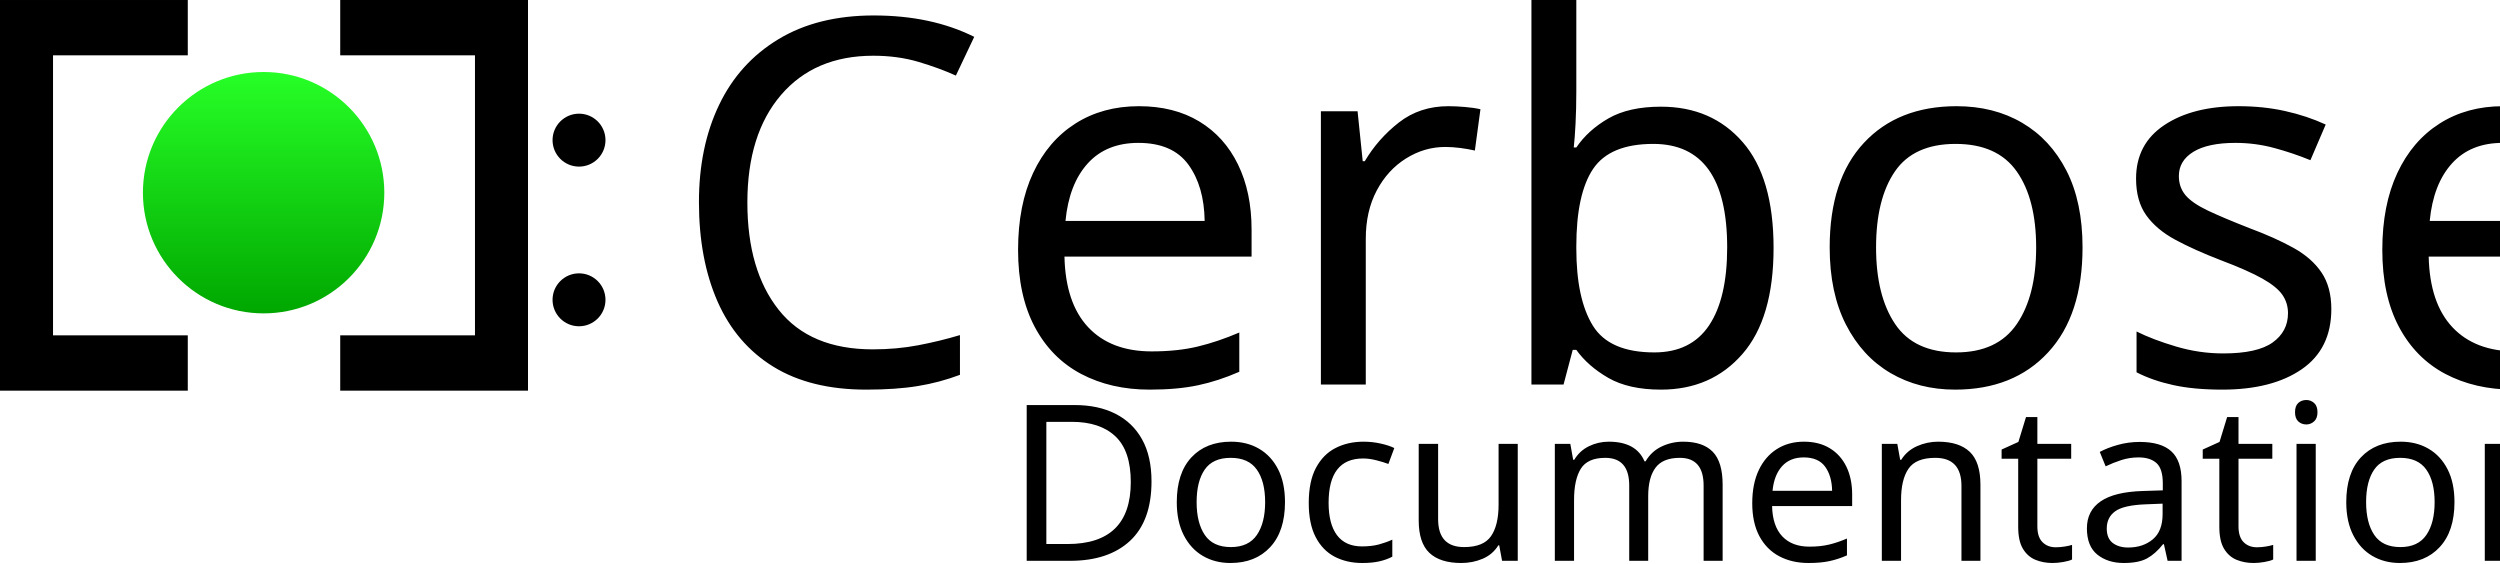
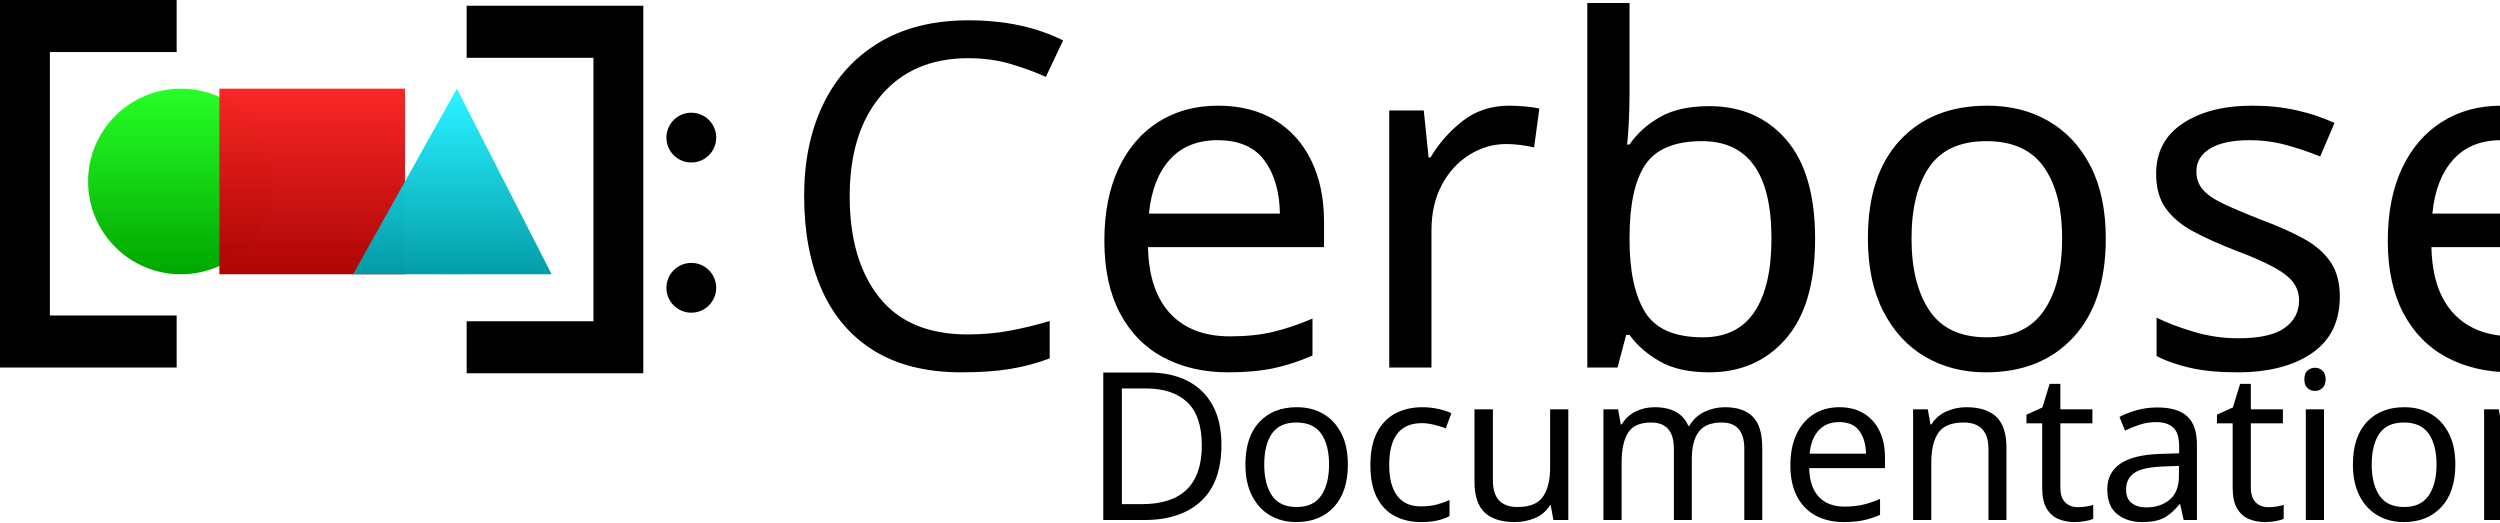
- <svg xmlns="http://www.w3.org/2000/svg" xmlns:xlink="http://www.w3.org/1999/xlink" width="805mm" height="181.426mm" viewBox="0 0 805 181.426" version="1.1" id="svg1">
+ <svg xmlns="http://www.w3.org/2000/svg" xmlns:xlink="http://www.w3.org/1999/xlink" width="855.682mm" height="178.837mm" viewBox="0 0 855.682 178.837" version="1.1" id="svg1">
  <defs id="defs1">
+     <linearGradient id="linearGradient7">
+       <stop style="stop-color:#27efff;stop-opacity:1;" offset="0" id="stop6" />
+       <stop style="stop-color:#009ca7;stop-opacity:1;" offset="1" id="stop7" />
+     </linearGradient>
+     <linearGradient id="linearGradient5">
+       <stop style="stop-color:#ff2727;stop-opacity:1;" offset="0" id="stop4" />
+       <stop style="stop-color:#a70000;stop-opacity:1;" offset="1" id="stop5" />
+     </linearGradient>
    <linearGradient id="linearGradient1">
      <stop style="stop-color:#27ff27;stop-opacity:1;" offset="0" id="stop1" />
      <stop style="stop-color:#00a700;stop-opacity:1;" offset="1" id="stop2" />
    </linearGradient>
-     <linearGradient xlink:href="#linearGradient1" id="linearGradient2" x1="84.884" y1="23.183" x2="84.884" y2="100.909" gradientUnits="userSpaceOnUse" />
+     <linearGradient xlink:href="#linearGradient1" id="linearGradient2" x1="84.884" y1="23.183" x2="84.884" y2="100.909" gradientUnits="userSpaceOnUse" gradientTransform="matrix(0.8173655,0,0,0.8173655,-7.468135,11.3998)" />
+     <linearGradient xlink:href="#linearGradient5" id="linearGradient4" x1="126.363" y1="32.462" x2="126.363" y2="93.333" gradientUnits="userSpaceOnUse" gradientTransform="matrix(1.195164,0,0,1.195164,-44.17568,-13.05871)" />
+     <linearGradient xlink:href="#linearGradient7" id="linearGradient6" gradientUnits="userSpaceOnUse" gradientTransform="matrix(0.9337773,0.9898666,-0.9337773,0.9898666,78.15328,-93.47494)" x1="106.09" y1="22.501" x2="136.436" y2="52.847" />
  </defs>
  <path id="rect1" style="fill:#000000;fill-opacity:1;stroke-width:2.515" d="M 0,0.002 H 60.464 V 17.816 H 17.075 v 90.166 h 43.389 v 17.811 H 0 Z" />
-   <path id="rect1-3" style="fill:#000000;fill-opacity:1;stroke-width:2.515" d="m 170.016,0 h -60.464 v 17.814 h 43.389 v 90.166 h -43.389 v 17.811 h 60.464 z" />
-   <circle style="fill:url(#linearGradient2);fill-opacity:1;stroke:none;stroke-width:2.564" id="path1" cx="84.884" cy="62.046" r="38.863" />
-   <circle style="fill:#000000;fill-opacity:1;stroke:none;stroke-width:0.562" id="path1-1" cx="186.444" cy="45.126" r="8.522" />
-   <circle style="fill:#000000;fill-opacity:1;stroke:none;stroke-width:0.562" id="path1-1-3" cx="186.443" cy="96.537" r="8.522" />
-   <text xml:space="preserve" style="font-size:164.155px;font-family:'Fira Sans';-inkscape-font-specification:'Fira Sans';text-align:start;writing-mode:lr-tb;direction:ltr;text-anchor:start;fill:#000000;fill-opacity:1;stroke:none;stroke-width:25.334" x="215.042" y="123.824" id="text2">
-     <tspan id="tspan2" style="fill:#000000;fill-opacity:1;stroke-width:25.334" x="215.042" y="123.824">Cerbose</tspan>
+   <path id="rect1-3" style="fill:#000000;fill-opacity:1;stroke-width:2.515" d="M 220.191,1.97 H 159.726 V 19.784 h 43.389 V 109.95 H 159.726 v 17.811 h 60.464 z" />
+   <circle style="fill:url(#linearGradient2);fill-opacity:1;stroke:none;stroke-width:2.096" id="path1" cx="61.913" cy="62.114" r="31.765" />
+   <circle style="fill:#000000;fill-opacity:1;stroke:none;stroke-width:0.562" id="path1-1" cx="236.619" cy="47.096" r="8.522" />
+   <circle style="fill:#000000;fill-opacity:1;stroke:none;stroke-width:0.562" id="path1-1-3" cx="236.618" cy="98.507" r="8.522" />
+   <text xml:space="preserve" style="font-size:164.155px;font-family:'Fira Sans';-inkscape-font-specification:'Fira Sans';text-align:start;writing-mode:lr-tb;direction:ltr;text-anchor:start;fill:#000000;fill-opacity:1;stroke:none;stroke-width:25.334" x="265.216" y="125.794" id="text2">
+     <tspan id="tspan2" style="fill:#000000;fill-opacity:1;stroke-width:25.334" x="265.216" y="125.794">Cerbose</tspan>
  </text>
-   <text xml:space="preserve" style="font-size:70.243px;font-family:'Fira Sans';-inkscape-font-specification:'Fira Sans';text-align:start;writing-mode:lr-tb;direction:ltr;text-anchor:start;fill:#000000;fill-opacity:1;stroke:none;stroke-width:10.841" x="323.785" y="180.583" id="text2-7">
-     <tspan id="tspan2-9" style="fill:#000000;fill-opacity:1;stroke-width:10.841" x="323.785" y="180.583">Documentation</tspan>
+   <text xml:space="preserve" style="font-size:70.708px;font-family:'Fira Sans';-inkscape-font-specification:'Fira Sans';text-align:start;writing-mode:lr-tb;direction:ltr;text-anchor:start;fill:#000000;fill-opacity:1;stroke:none;stroke-width:10.912" x="370.767" y="177.991" id="text2-0">
+     <tspan id="tspan2-6" style="fill:#000000;fill-opacity:1;stroke-width:10.912" x="370.767" y="177.991">Documentation</tspan>
  </text>
+   <rect style="fill:url(#linearGradient4);fill-opacity:0.99;stroke:none;stroke-width:9.221;stroke-linecap:square;stroke-opacity:0.984;paint-order:stroke fill markers" id="rect2" width="63.53" height="63.53" x="75.084" y="30.349" rx="0" ry="0" />
+   <path id="rect2-0" style="fill:url(#linearGradient6);fill-opacity:0.99;stroke-width:10.49;stroke-linecap:square;stroke-opacity:0.984;paint-order:stroke fill markers" d="m 156.374,30.361 32.431,63.507 c -33.09,0.041 -34.862,0.018 -67.952,-5e-6 z" />
</svg>
